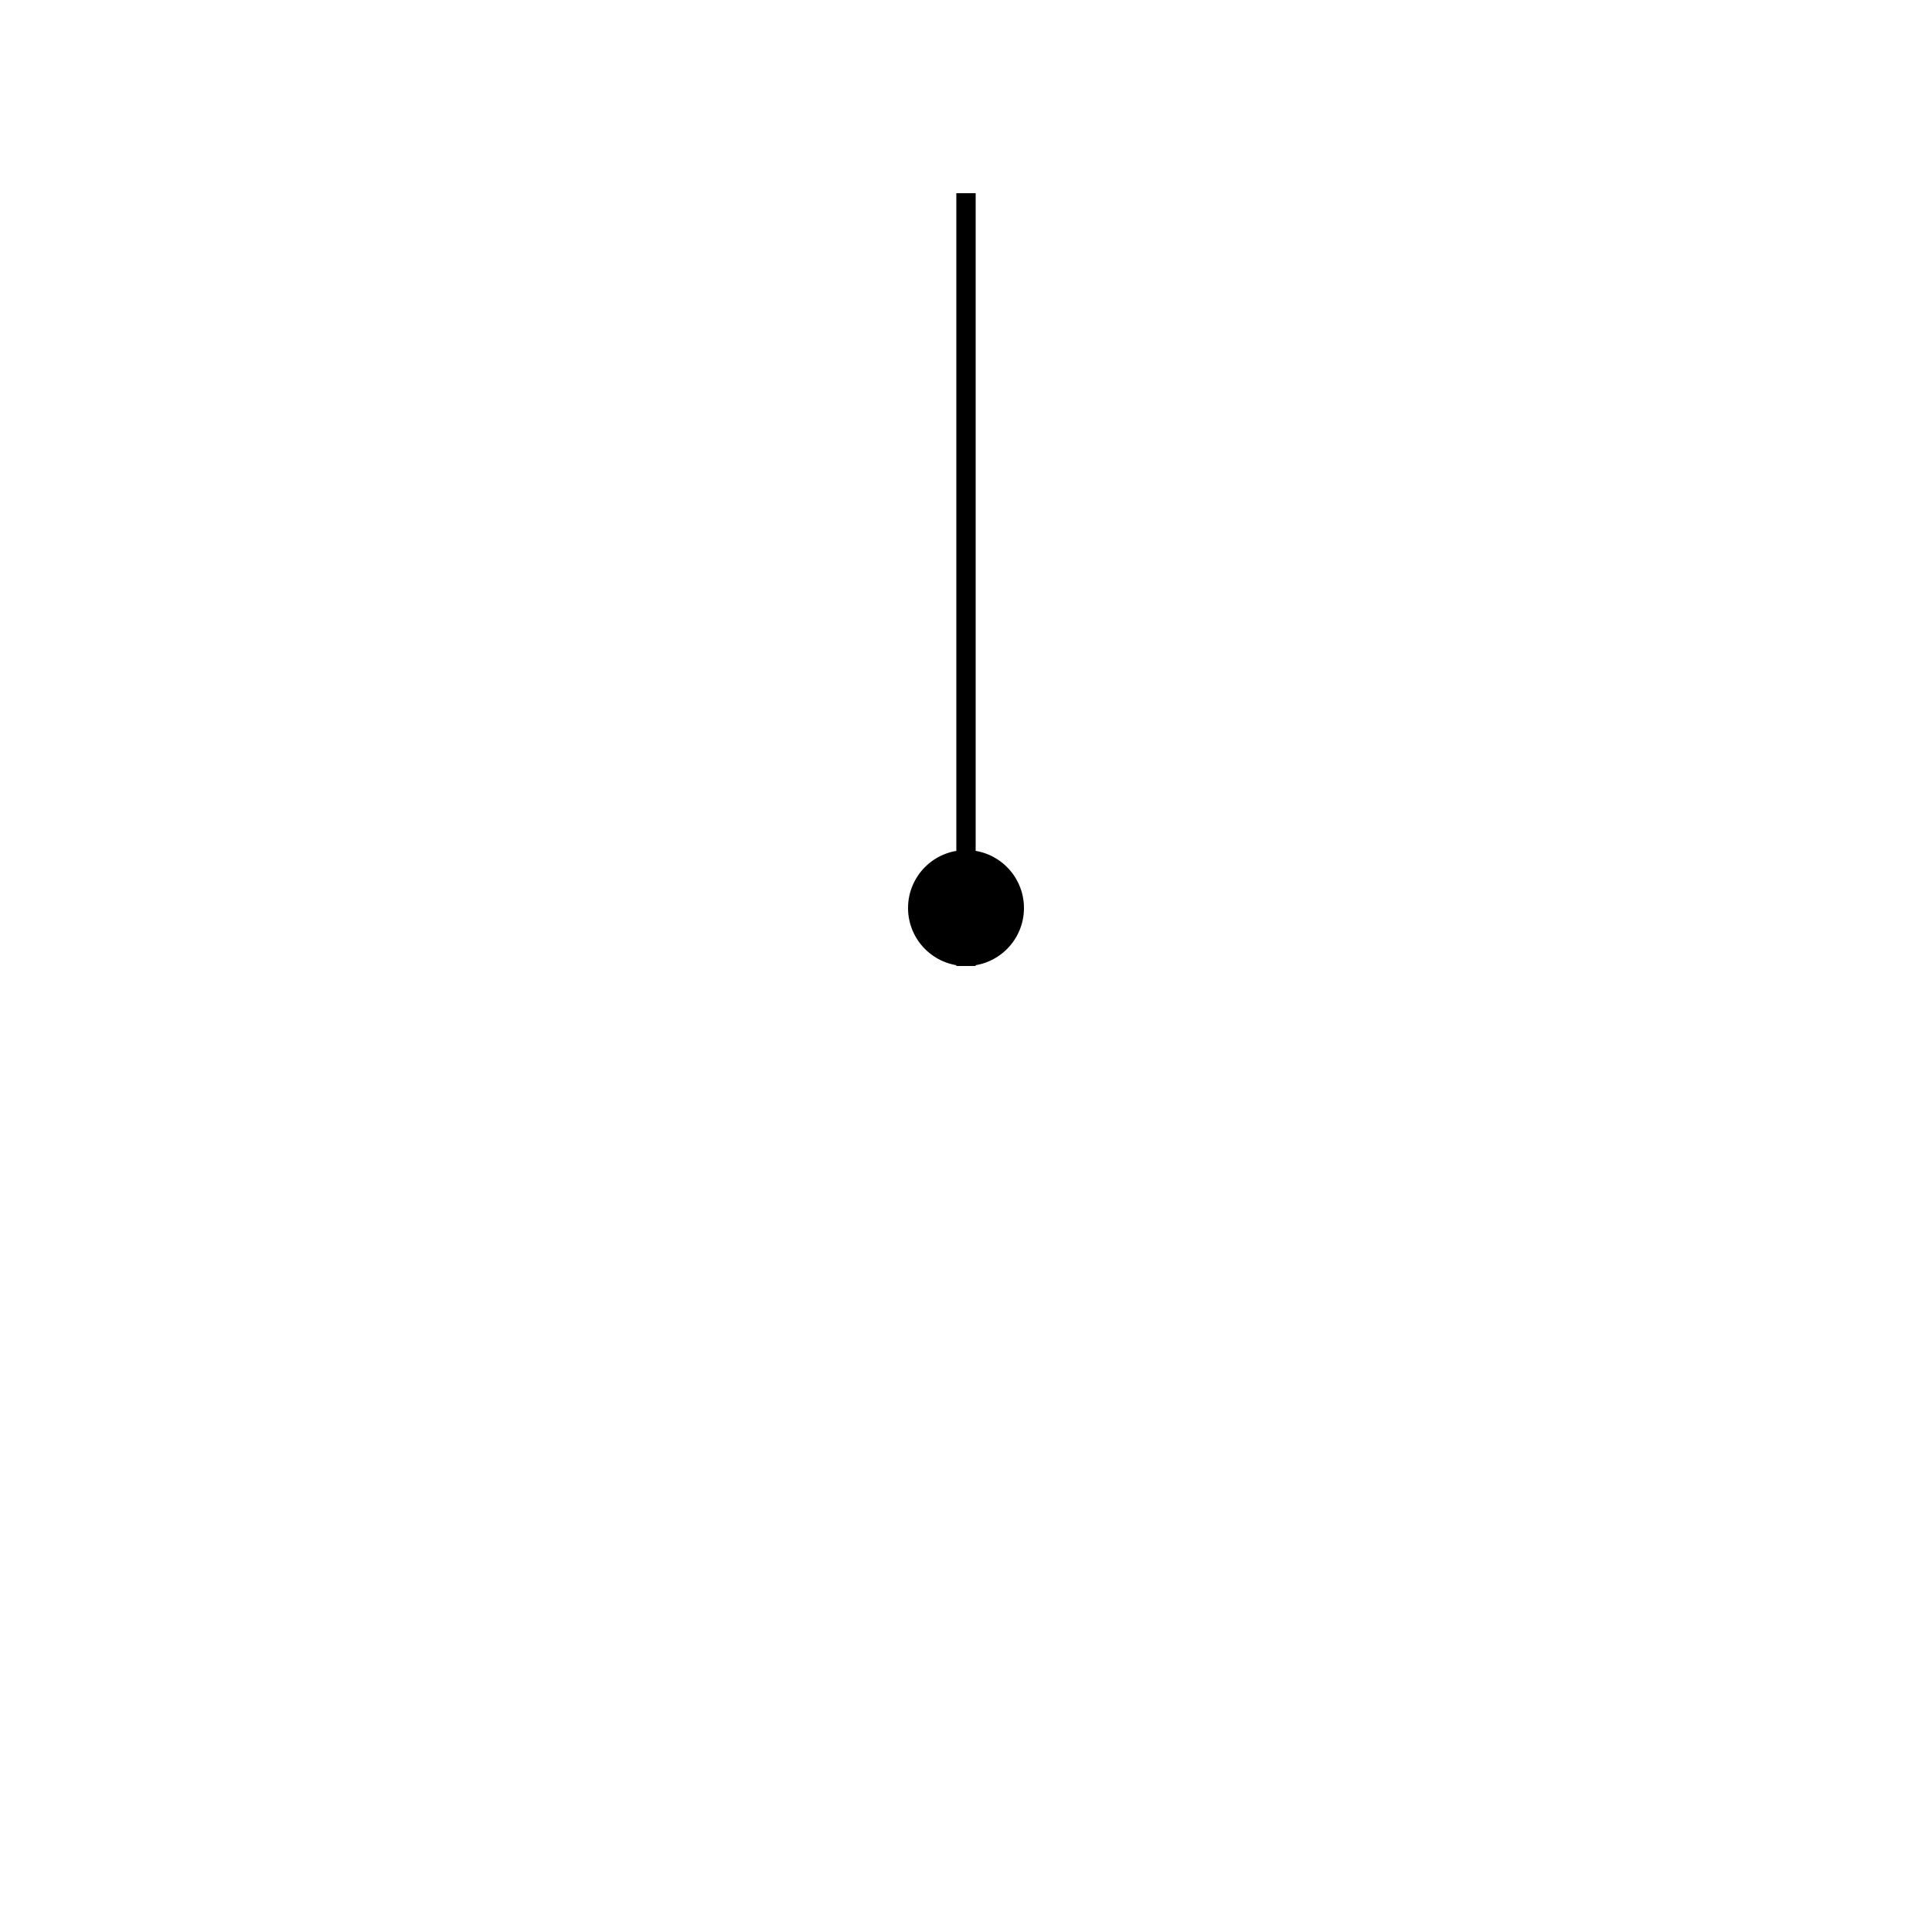
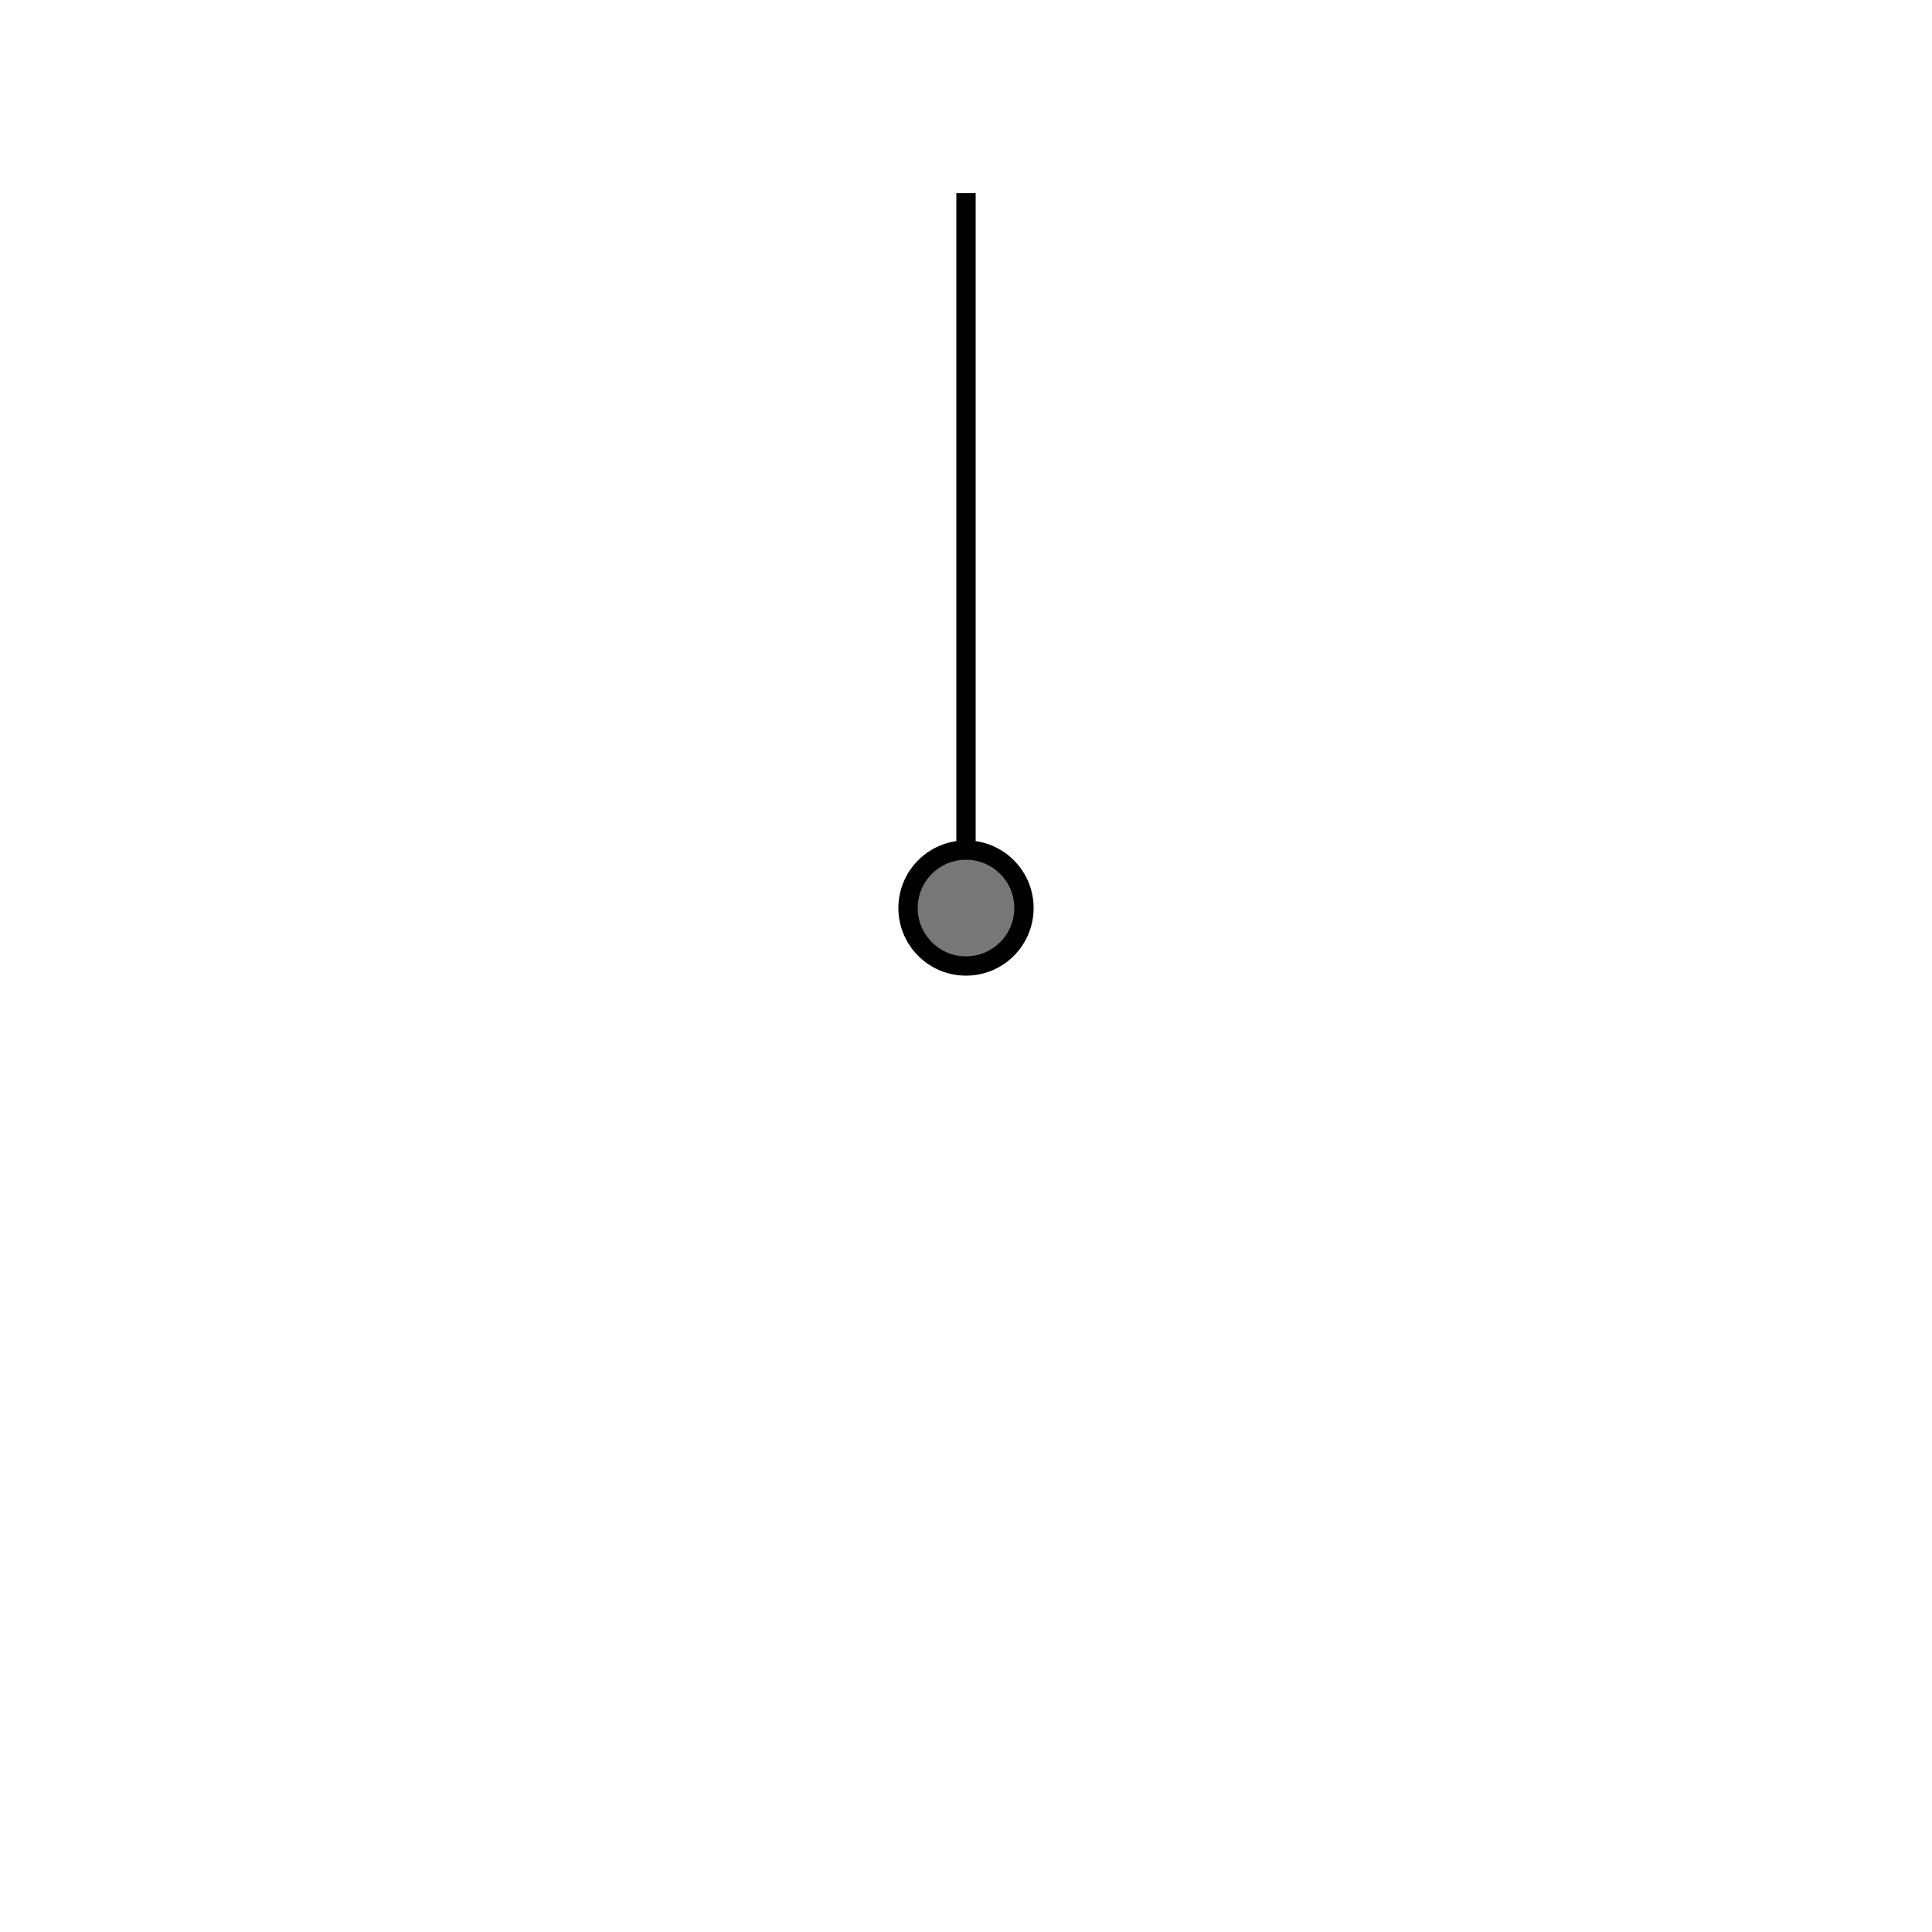
<svg xmlns="http://www.w3.org/2000/svg" width="100" height="100" font-family="Arial, Helvetica, sans-serif">
  <path stroke="black" d="M50,50 L50,10" />
  <g transform="rotate(-90 50 50)">
-     <circle class="arrow-tail" cx="53" cy="50" r="3" />\n</g>
+     <circle stroke="black" fill="#777777" cx="53" cy="50" r="3" />\n</g>
</svg>
